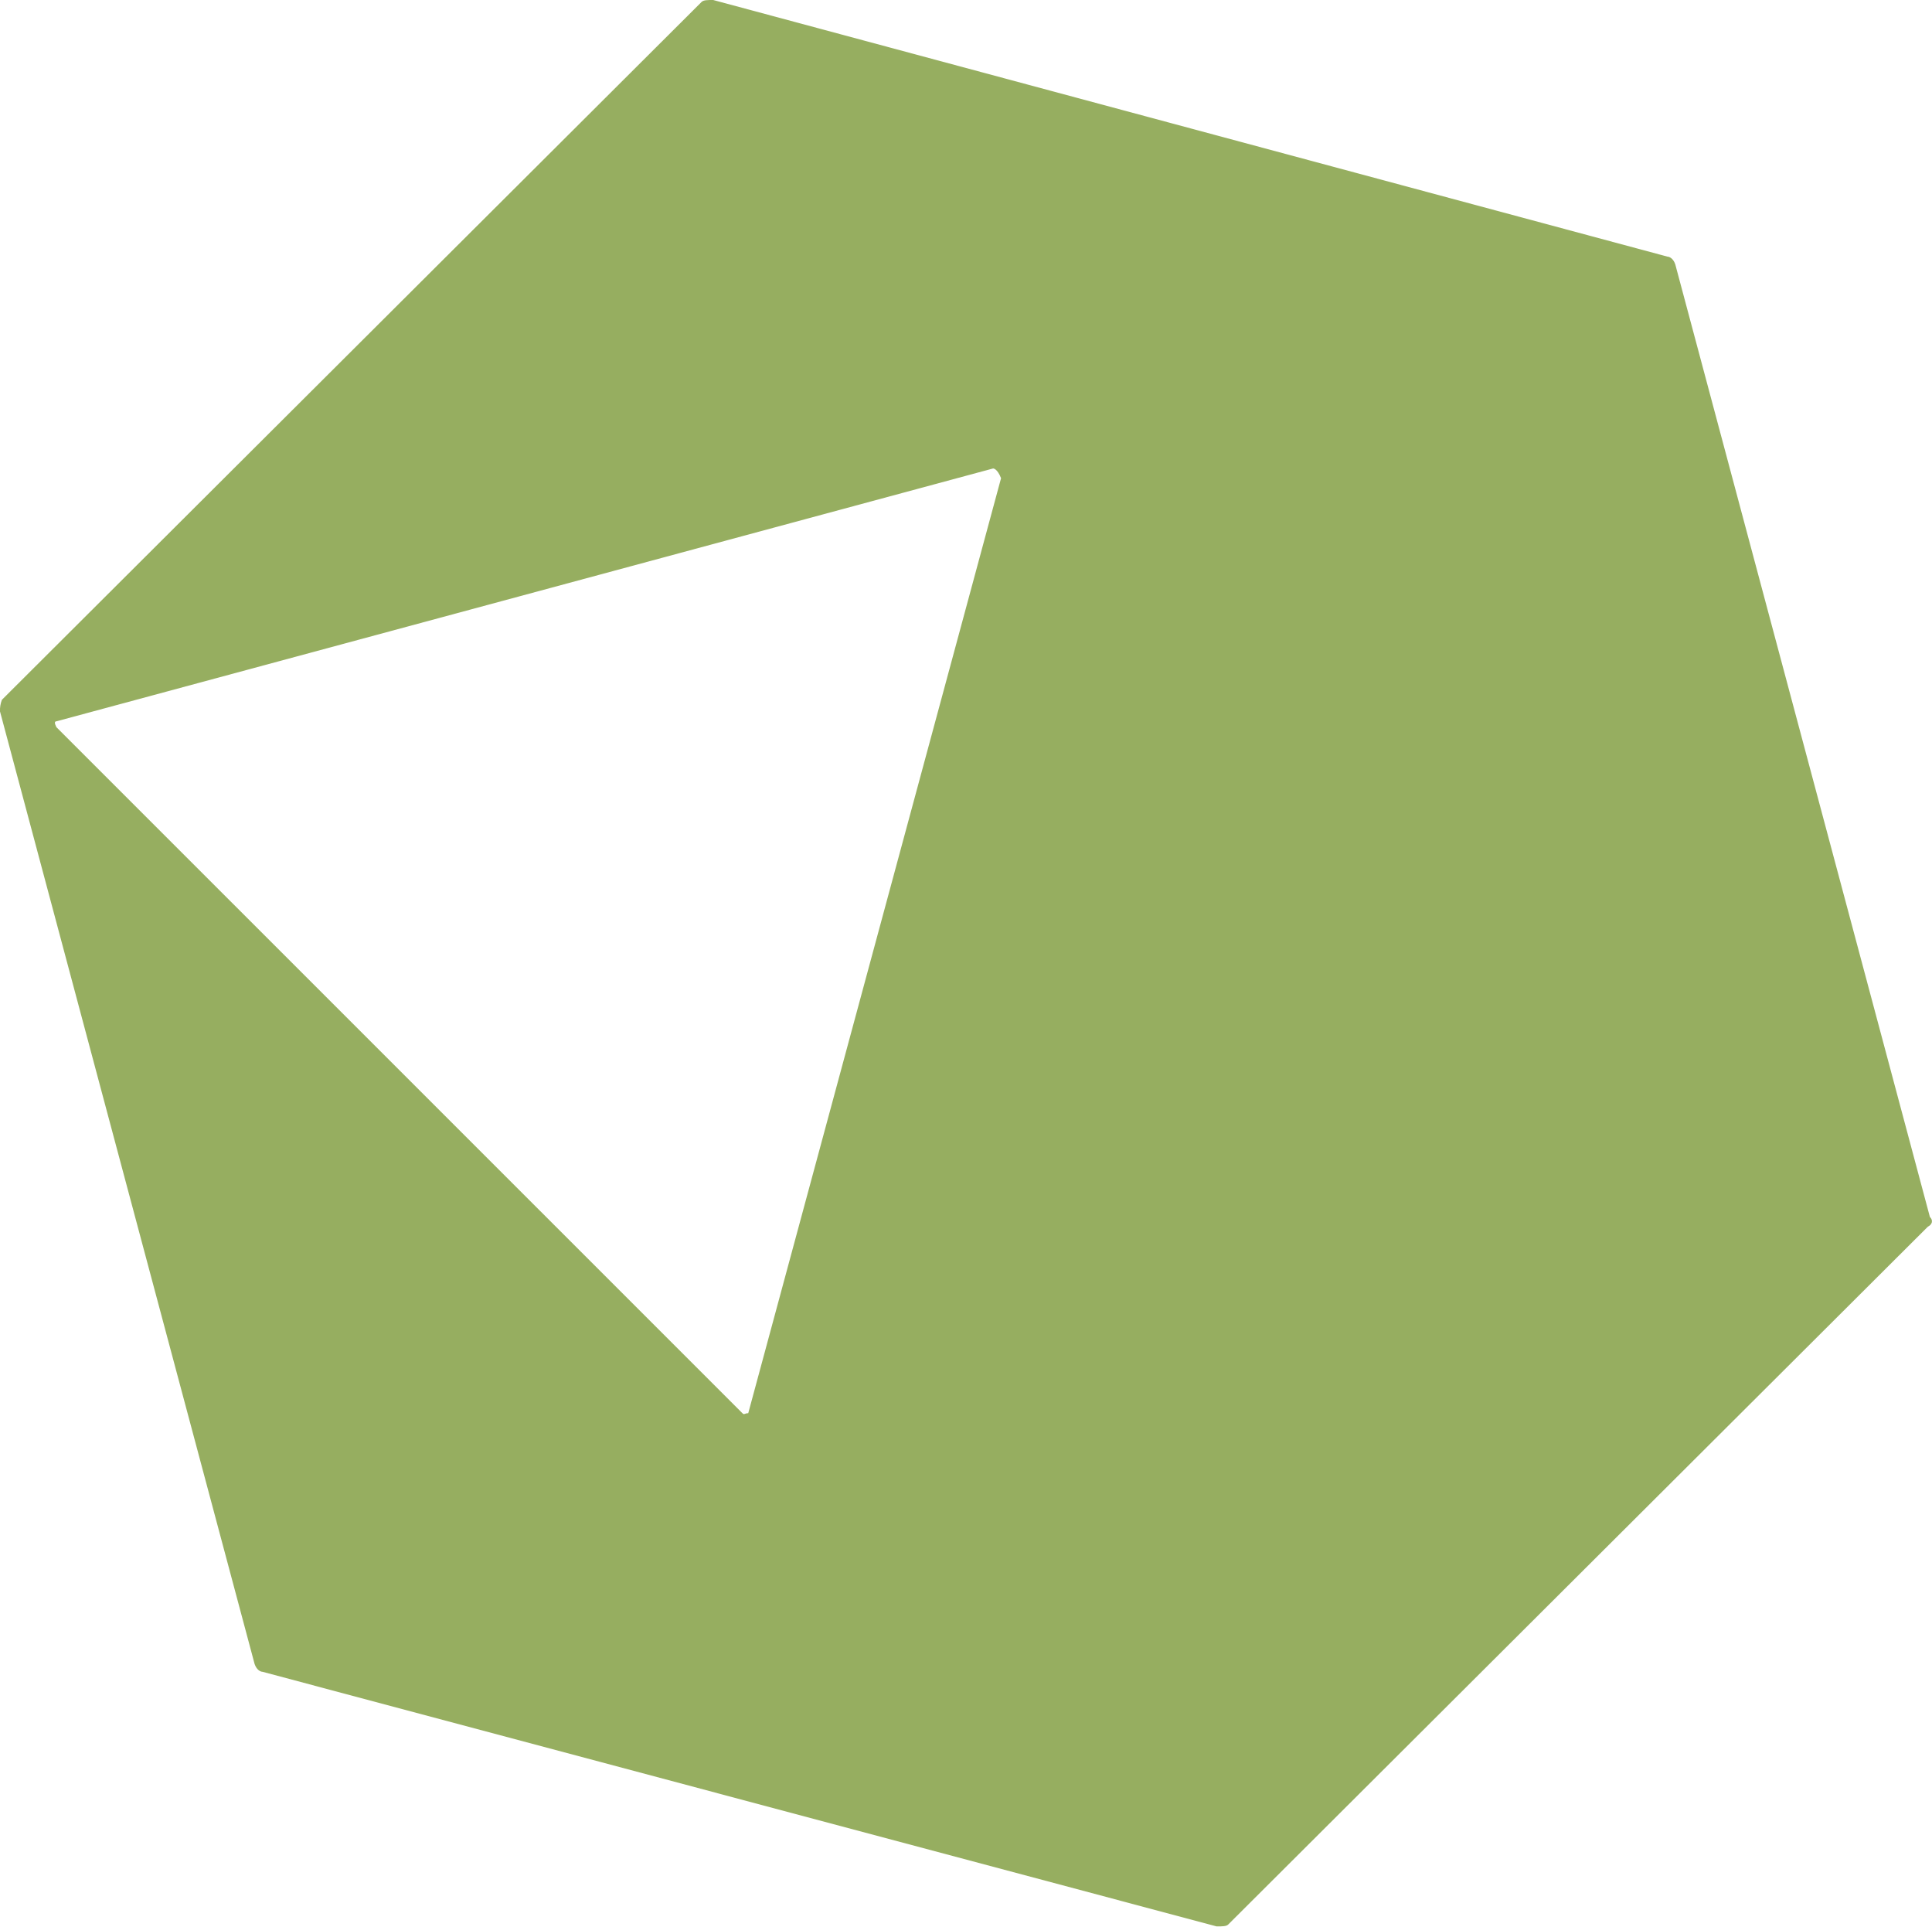
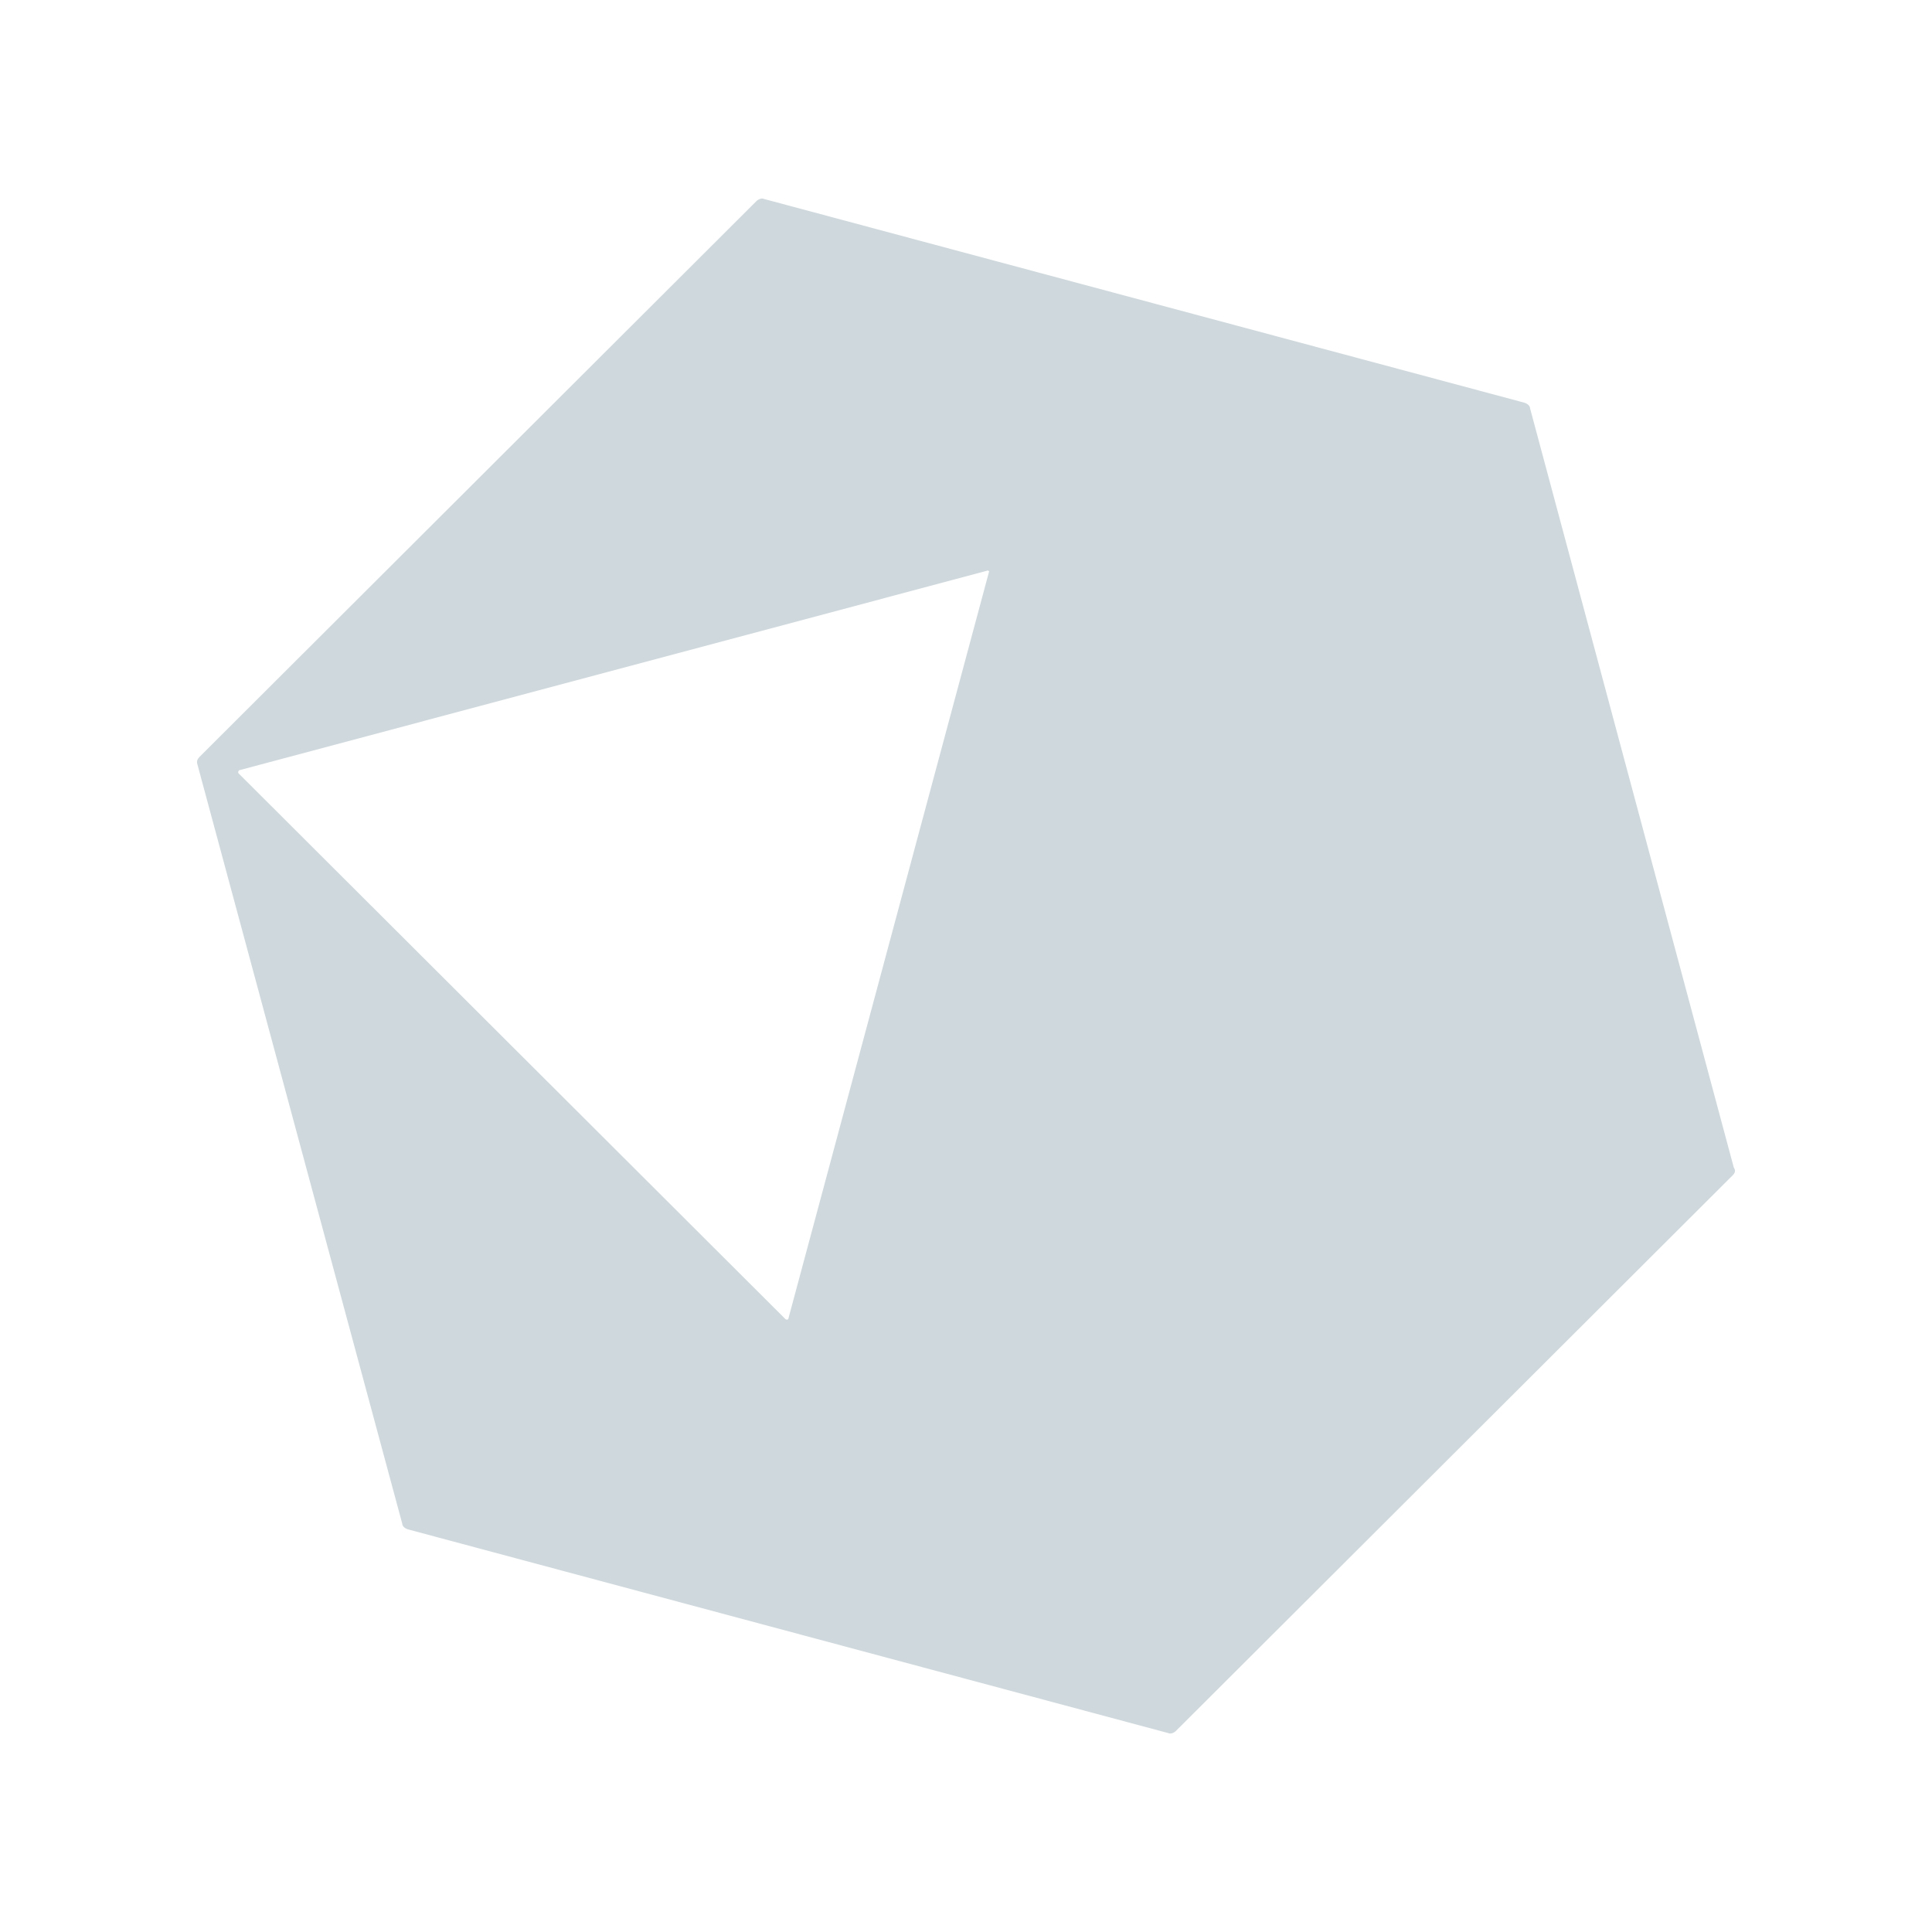
- <svg xmlns="http://www.w3.org/2000/svg" viewBox="0 0 512 510.41">
-   <path d="m510.92 325-185.41 184.89c-.52.52-1.55.52-3.09.52l-252.89-67.47c-.51 0-1.54-.52-2.06-2.06l-67.47-252.38a7.65 7.65 0 0 1 .51-3.09l185.42-184.9c.52-.51 1.55-.51 3.07-.51l252.91 68c.52 0 1.55.51 2.06 2.06l67.47 252.37c1 1 .52 2.06-.52 2.58zm-247.73-200.88-248.25 67q-.77 0 0 1.54l181.81 181.78c.51.52.51 0 1.54 0l67-247.74c-1-2.57-2.06-2.57-2.06-2.57z" fill="#96ae60" />
+ <svg xmlns="http://www.w3.org/2000/svg" xml:space="preserve" viewBox="0 0 200 200">
+   <path d="m179.363 121.67-57.623 57.507c-.23.23-.576.346-.806.23l-78.713-21.09c-.346-.115-.577-.345-.577-.576L20.44 79.144c-.115-.345 0-.576.23-.806L78.294 20.83c.23-.23.576-.346.807-.23l78.713 21.09c.345.114.576.345.576.575l21.09 78.597c.23.346.115.577-.115.807zM102.148 59.09l-77.33 20.63c-.115 0-.23.23-.115.345l56.586 56.47c.115.115.346.115.346-.115l20.744-77.215c.115 0-.115-.23-.23-.116z" stroke-width="1.153" fill="#cfd8dc" />
</svg>
